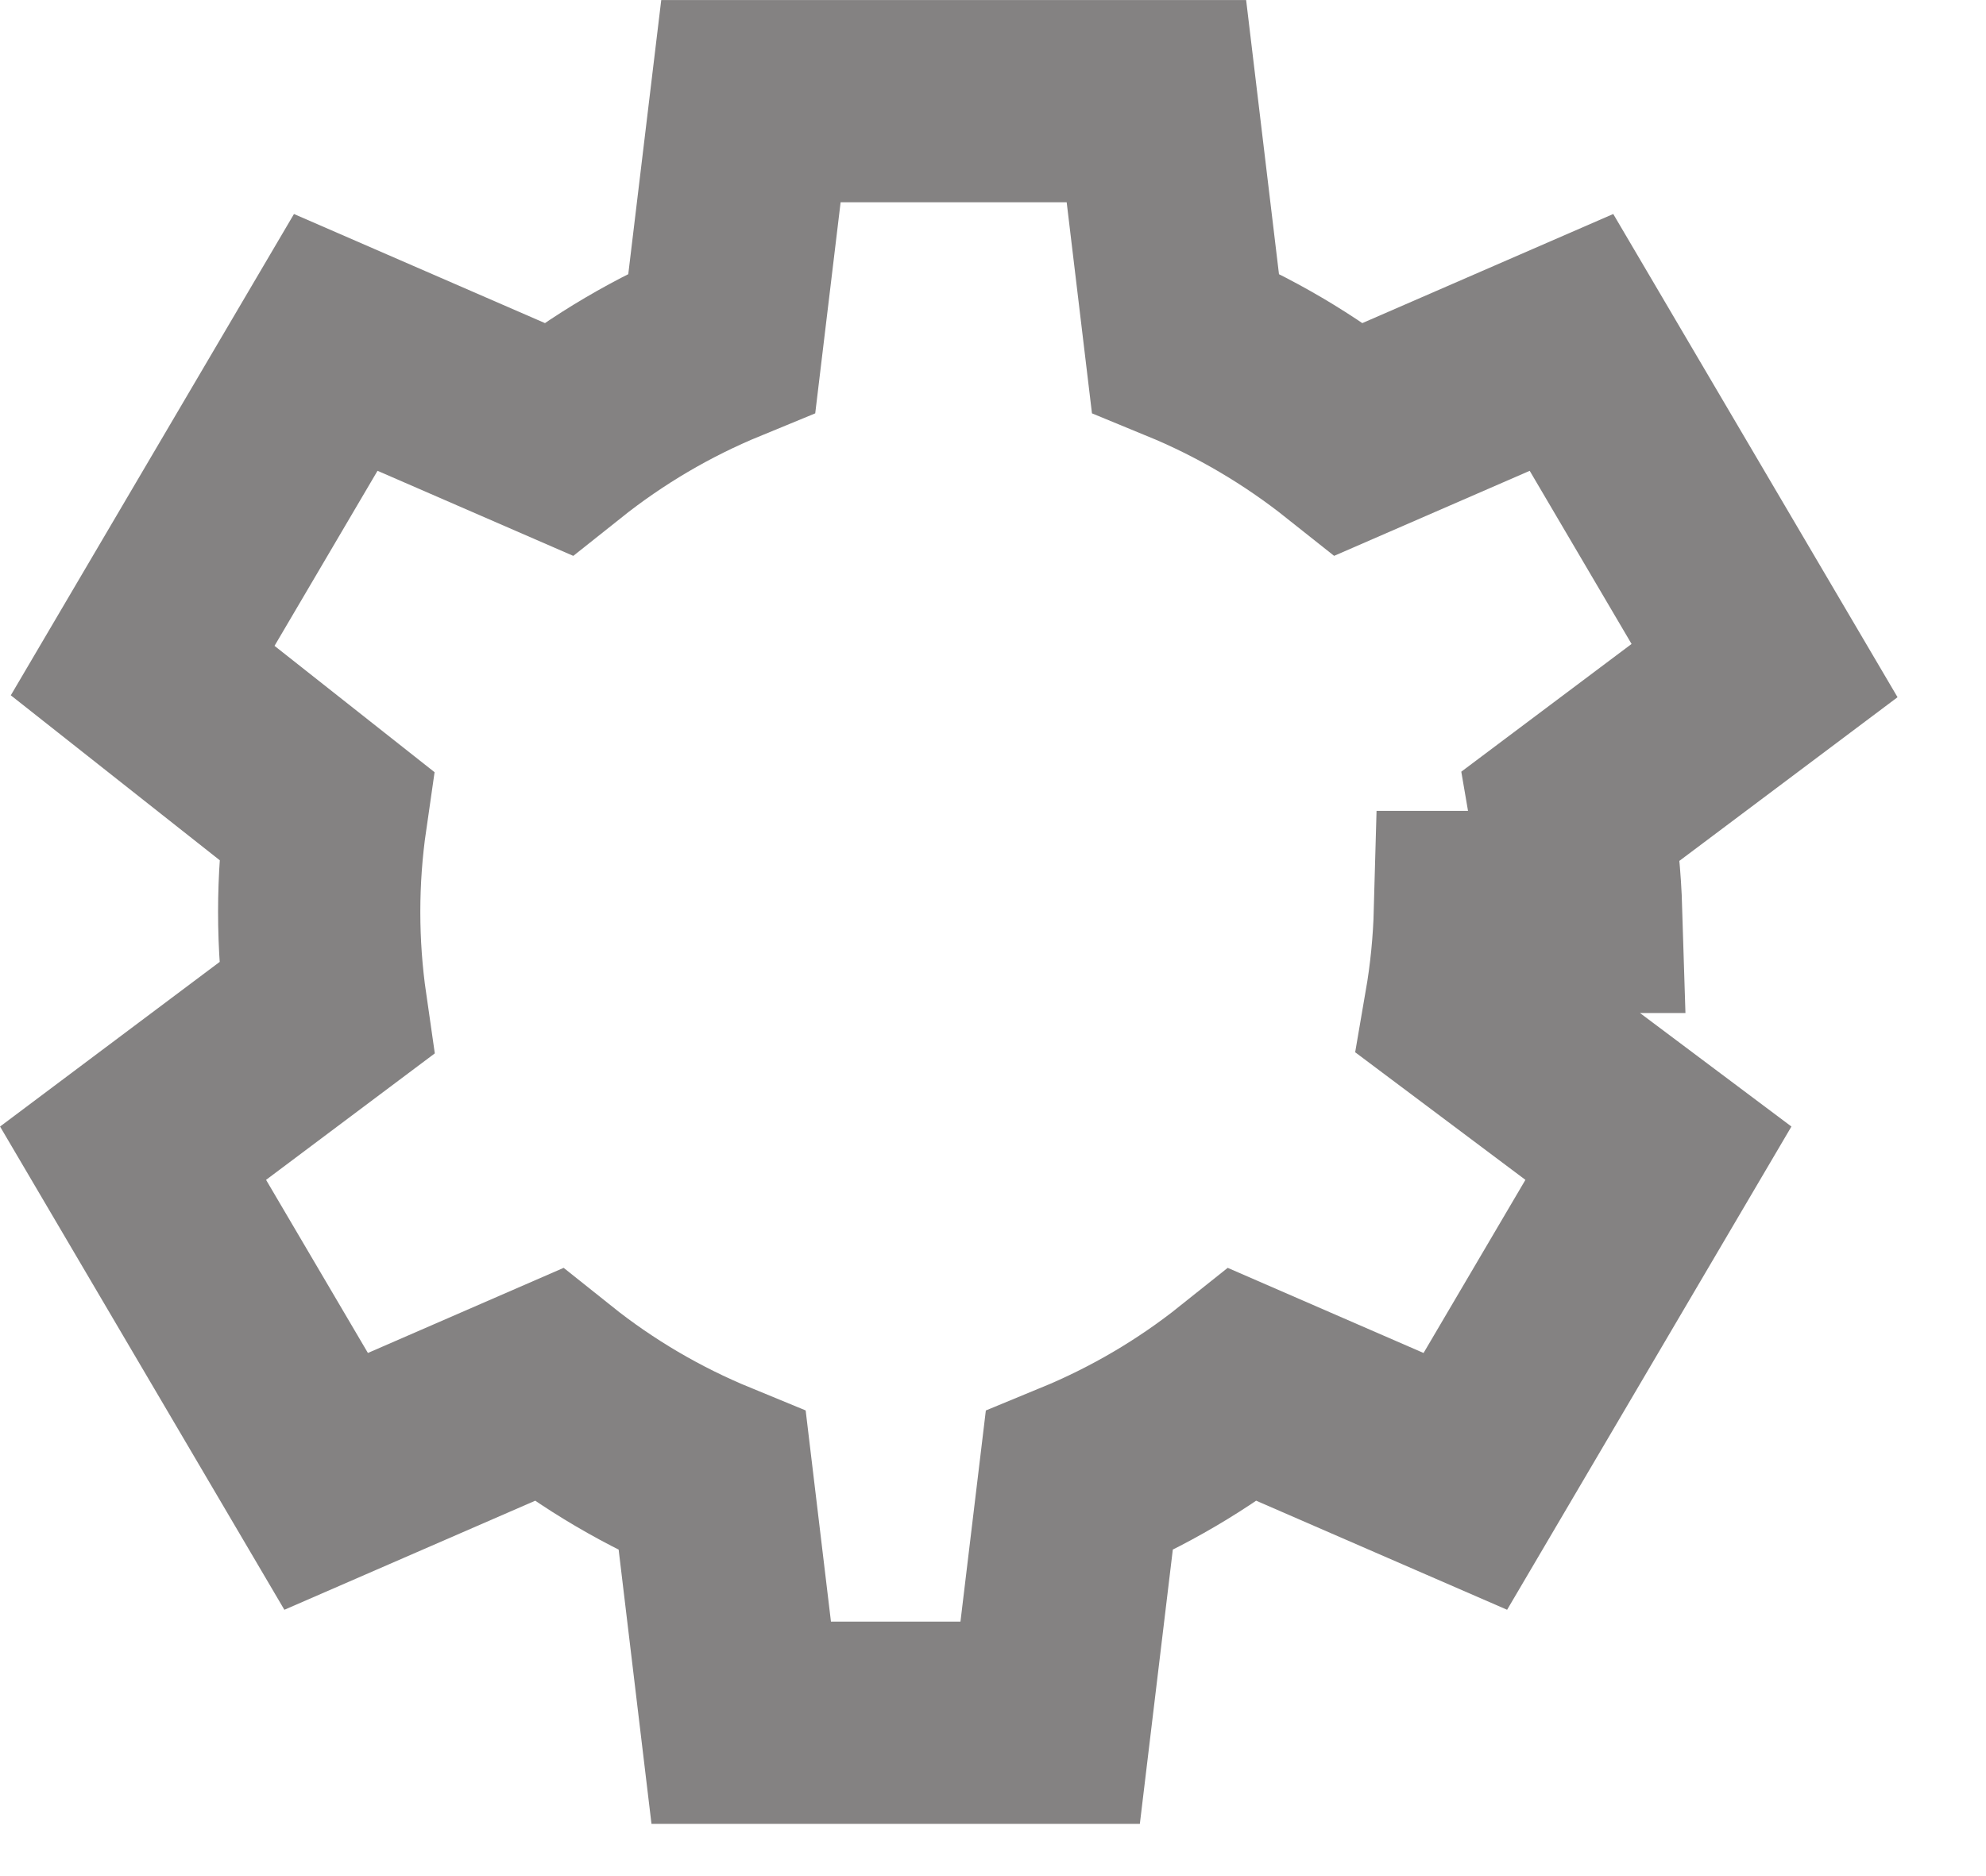
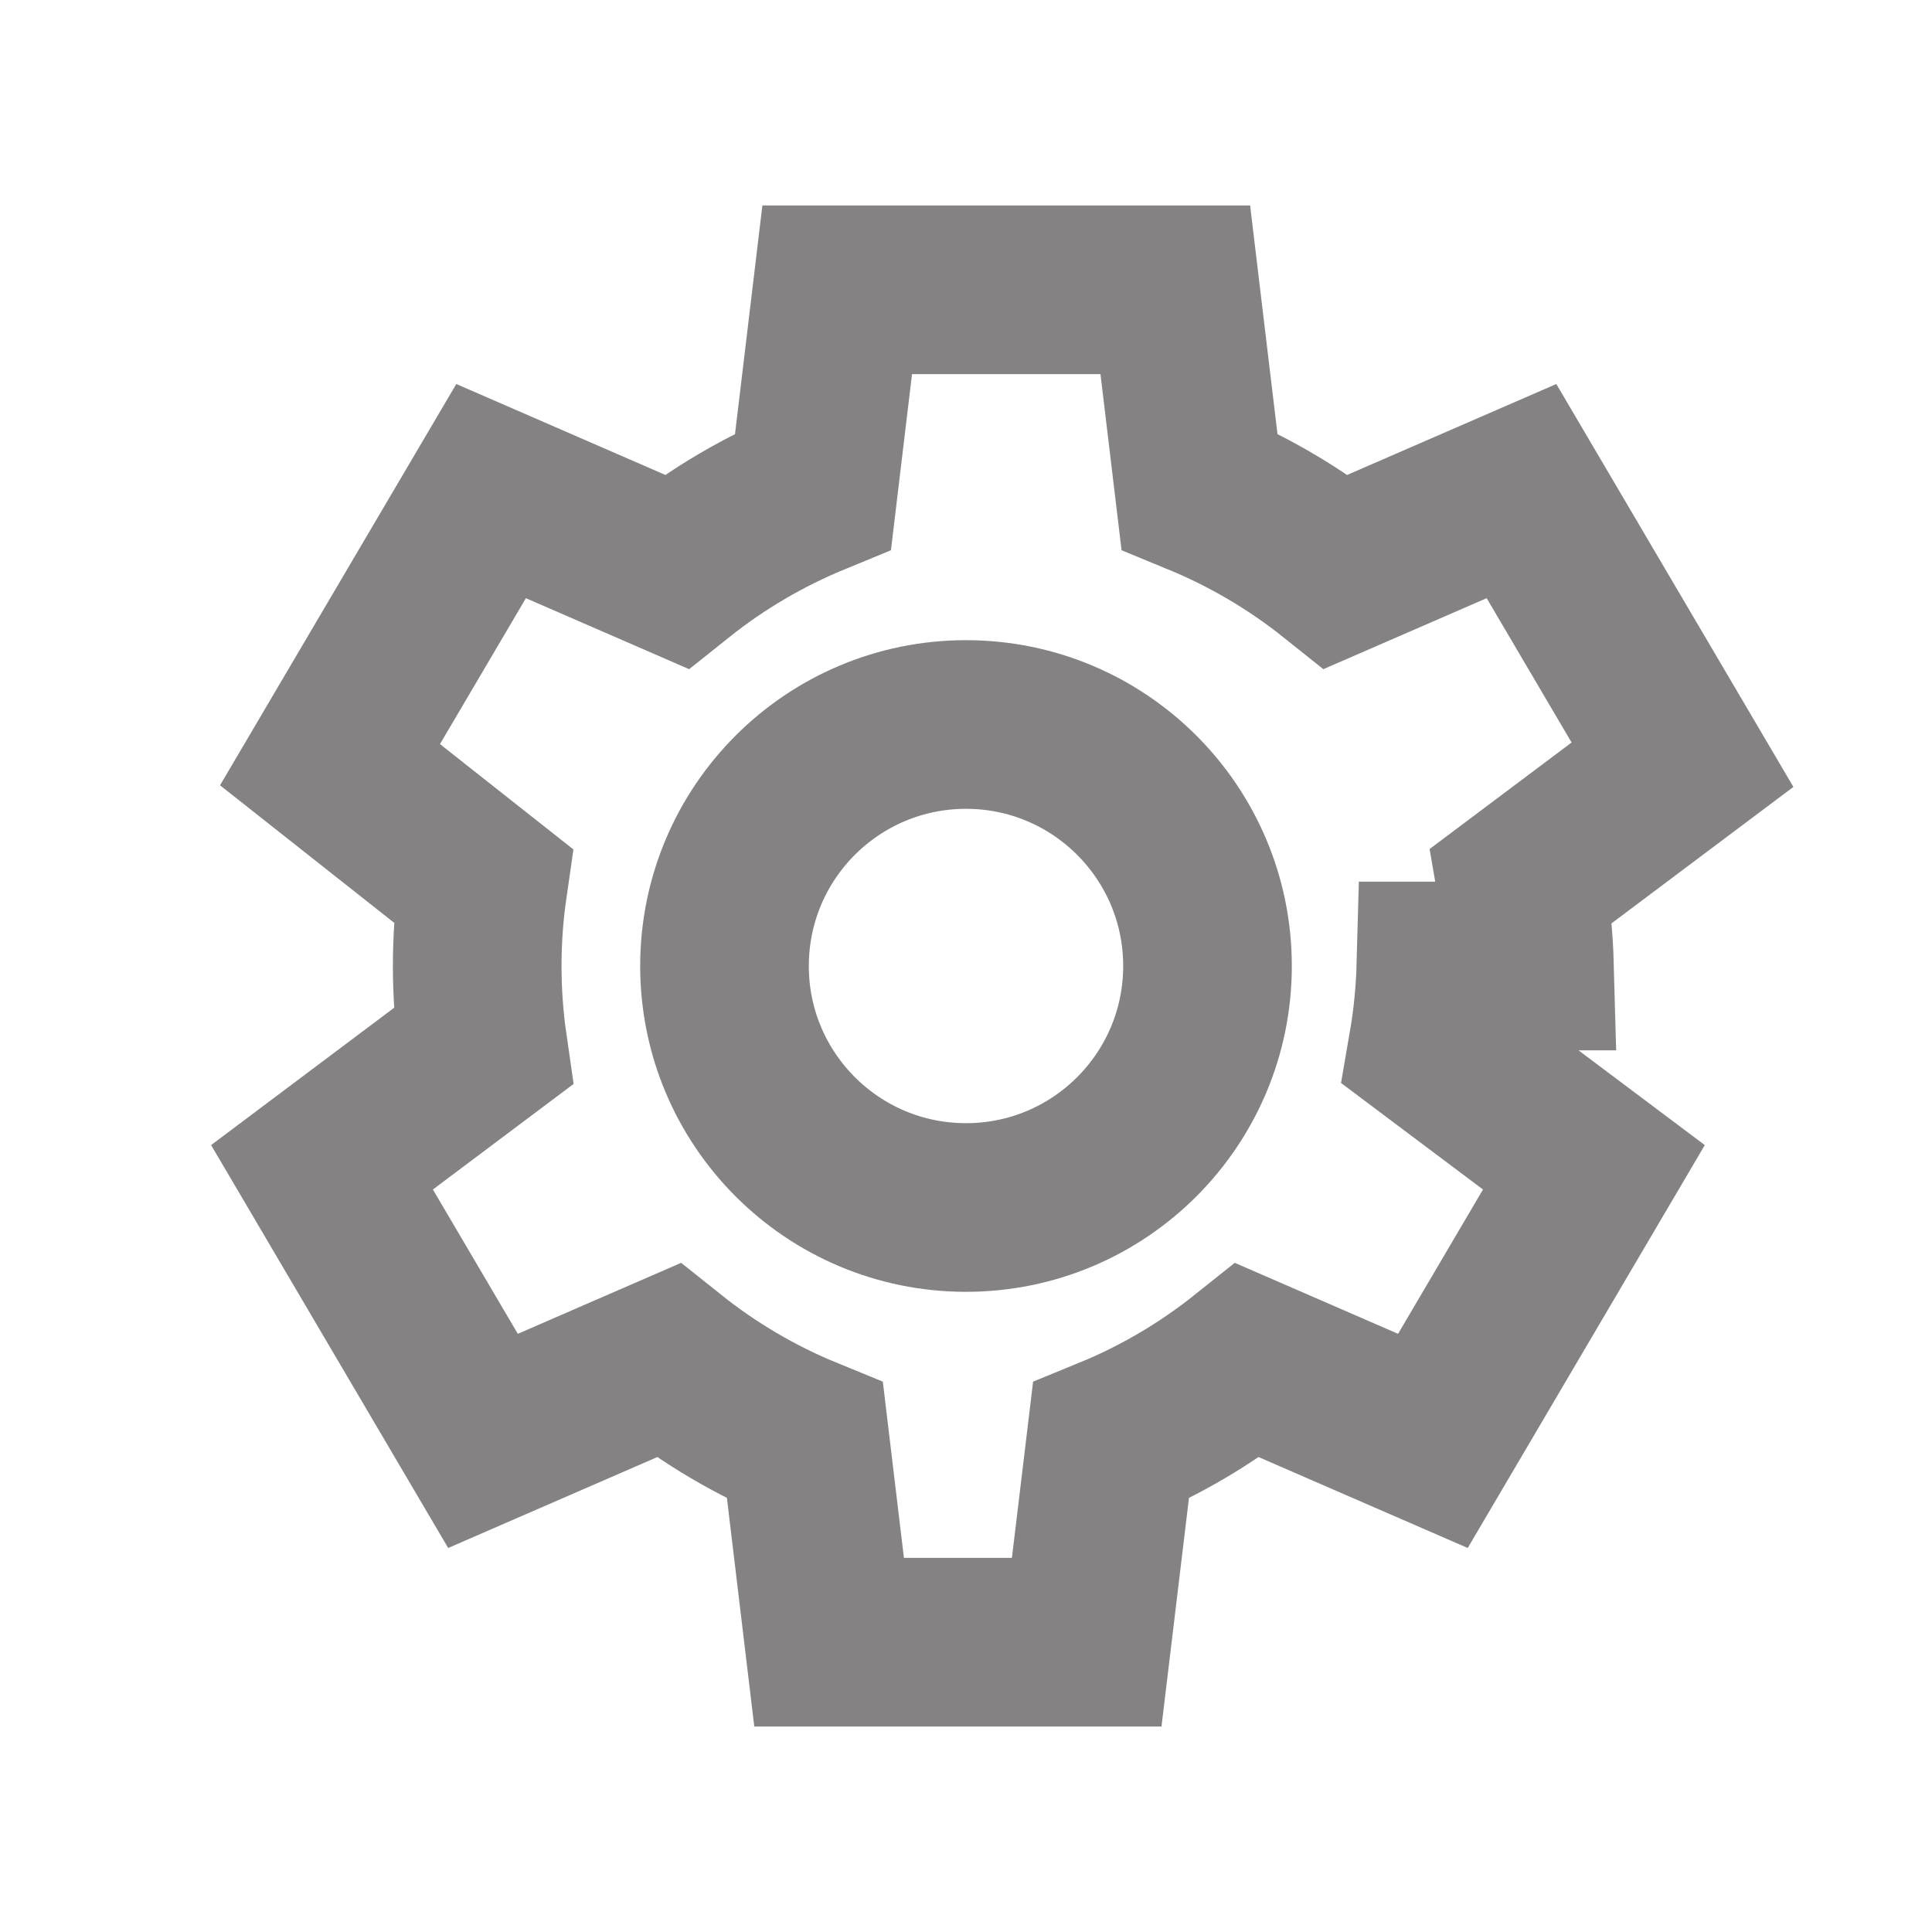
- <svg xmlns="http://www.w3.org/2000/svg" width="18" height="17" viewBox="0 0 18 17" fill="none">
-   <path d="M14.331 8.267C14.322 7.973 14.293 7.681 14.243 7.392L15.993 6.079L14.243 3.104L12.231 3.979C11.778 3.619 11.278 3.324 10.743 3.104L10.481 0.917H6.806L6.543 3.104C6.008 3.324 5.508 3.619 5.056 3.979L3.043 3.104L1.293 6.079L2.956 7.392C2.872 7.972 2.872 8.561 2.956 9.142L1.206 10.454L2.956 13.429L4.968 12.554C5.42 12.915 5.921 13.209 6.456 13.429L6.718 15.617H9.518L9.781 13.429C10.315 13.209 10.816 12.915 11.268 12.554L13.281 13.429L15.031 10.454L13.281 9.142C13.331 8.852 13.36 8.56 13.368 8.267H14.331Z" stroke="#848282" stroke-width="1.833" />
+ <svg xmlns="http://www.w3.org/2000/svg" preserveAspectRatio="none" overflow="visible" style="display: block;" width="21" height="21" viewBox="0 0 21 21" fill="none">
+   <g id="Frame">
+     <path id="Vector" d="M10.5 13.125C11.95 13.125 13.125 11.95 13.125 10.5C13.125 9.05 11.95 7.875 10.5 7.875C9.05 7.875 7.875 9.05 7.875 10.5C7.875 11.95 9.05 13.125 10.5 13.125Z" stroke="#848282" stroke-width="1.833" />
+     <path id="Vector_2" d="M16.625 10.5C16.617 10.207 16.588 9.914 16.538 9.625L18.288 8.312L16.538 5.338L14.525 6.213C14.073 5.852 13.572 5.558 13.037 5.338L12.775 3.15H9.1L8.838 5.338C8.303 5.558 7.802 5.852 7.35 6.213L5.338 5.338L3.587 8.312L5.25 9.625C5.166 10.205 5.166 10.795 5.25 11.375L3.5 12.688L5.25 15.662L7.263 14.787C7.715 15.148 8.215 15.443 8.75 15.662L9.012 17.85H11.812L12.075 15.662C12.61 15.443 13.11 15.148 13.562 14.787L15.575 15.662L17.325 12.688L15.575 11.375C15.625 11.086 15.654 10.793 15.662 10.5H16.625Z" stroke="#848282" stroke-width="1.833" />
+   </g>
</svg>
